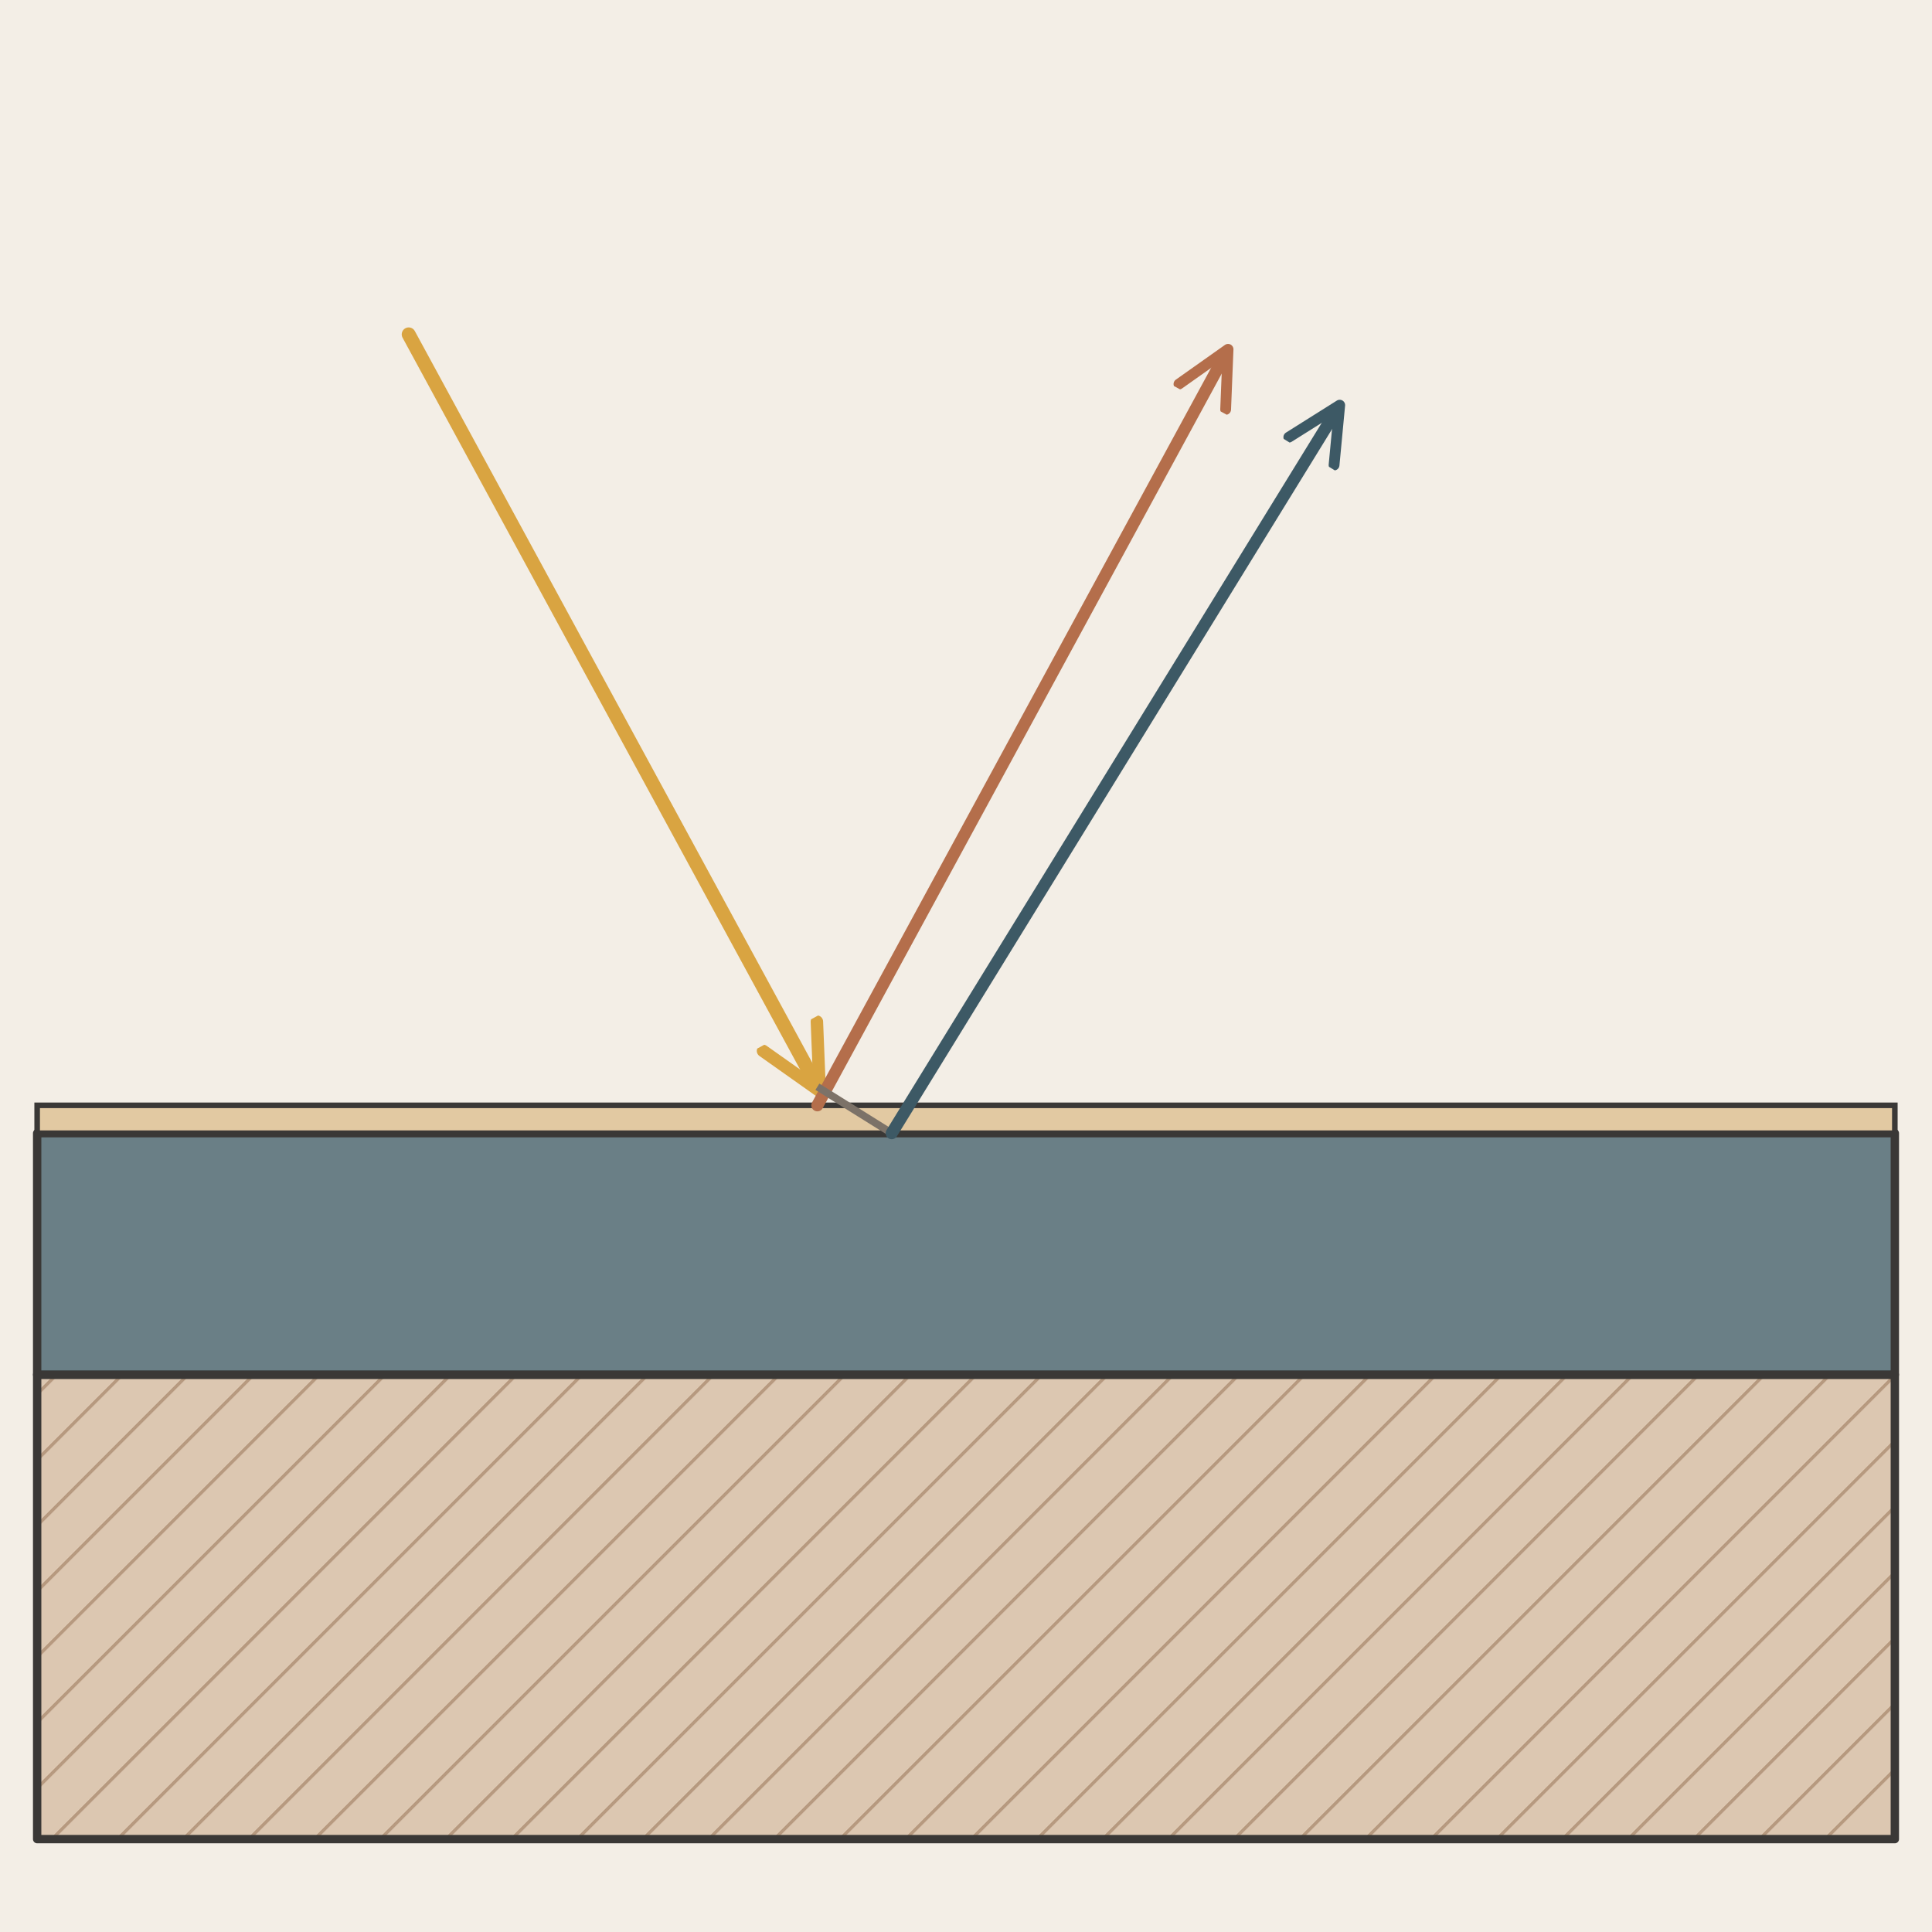
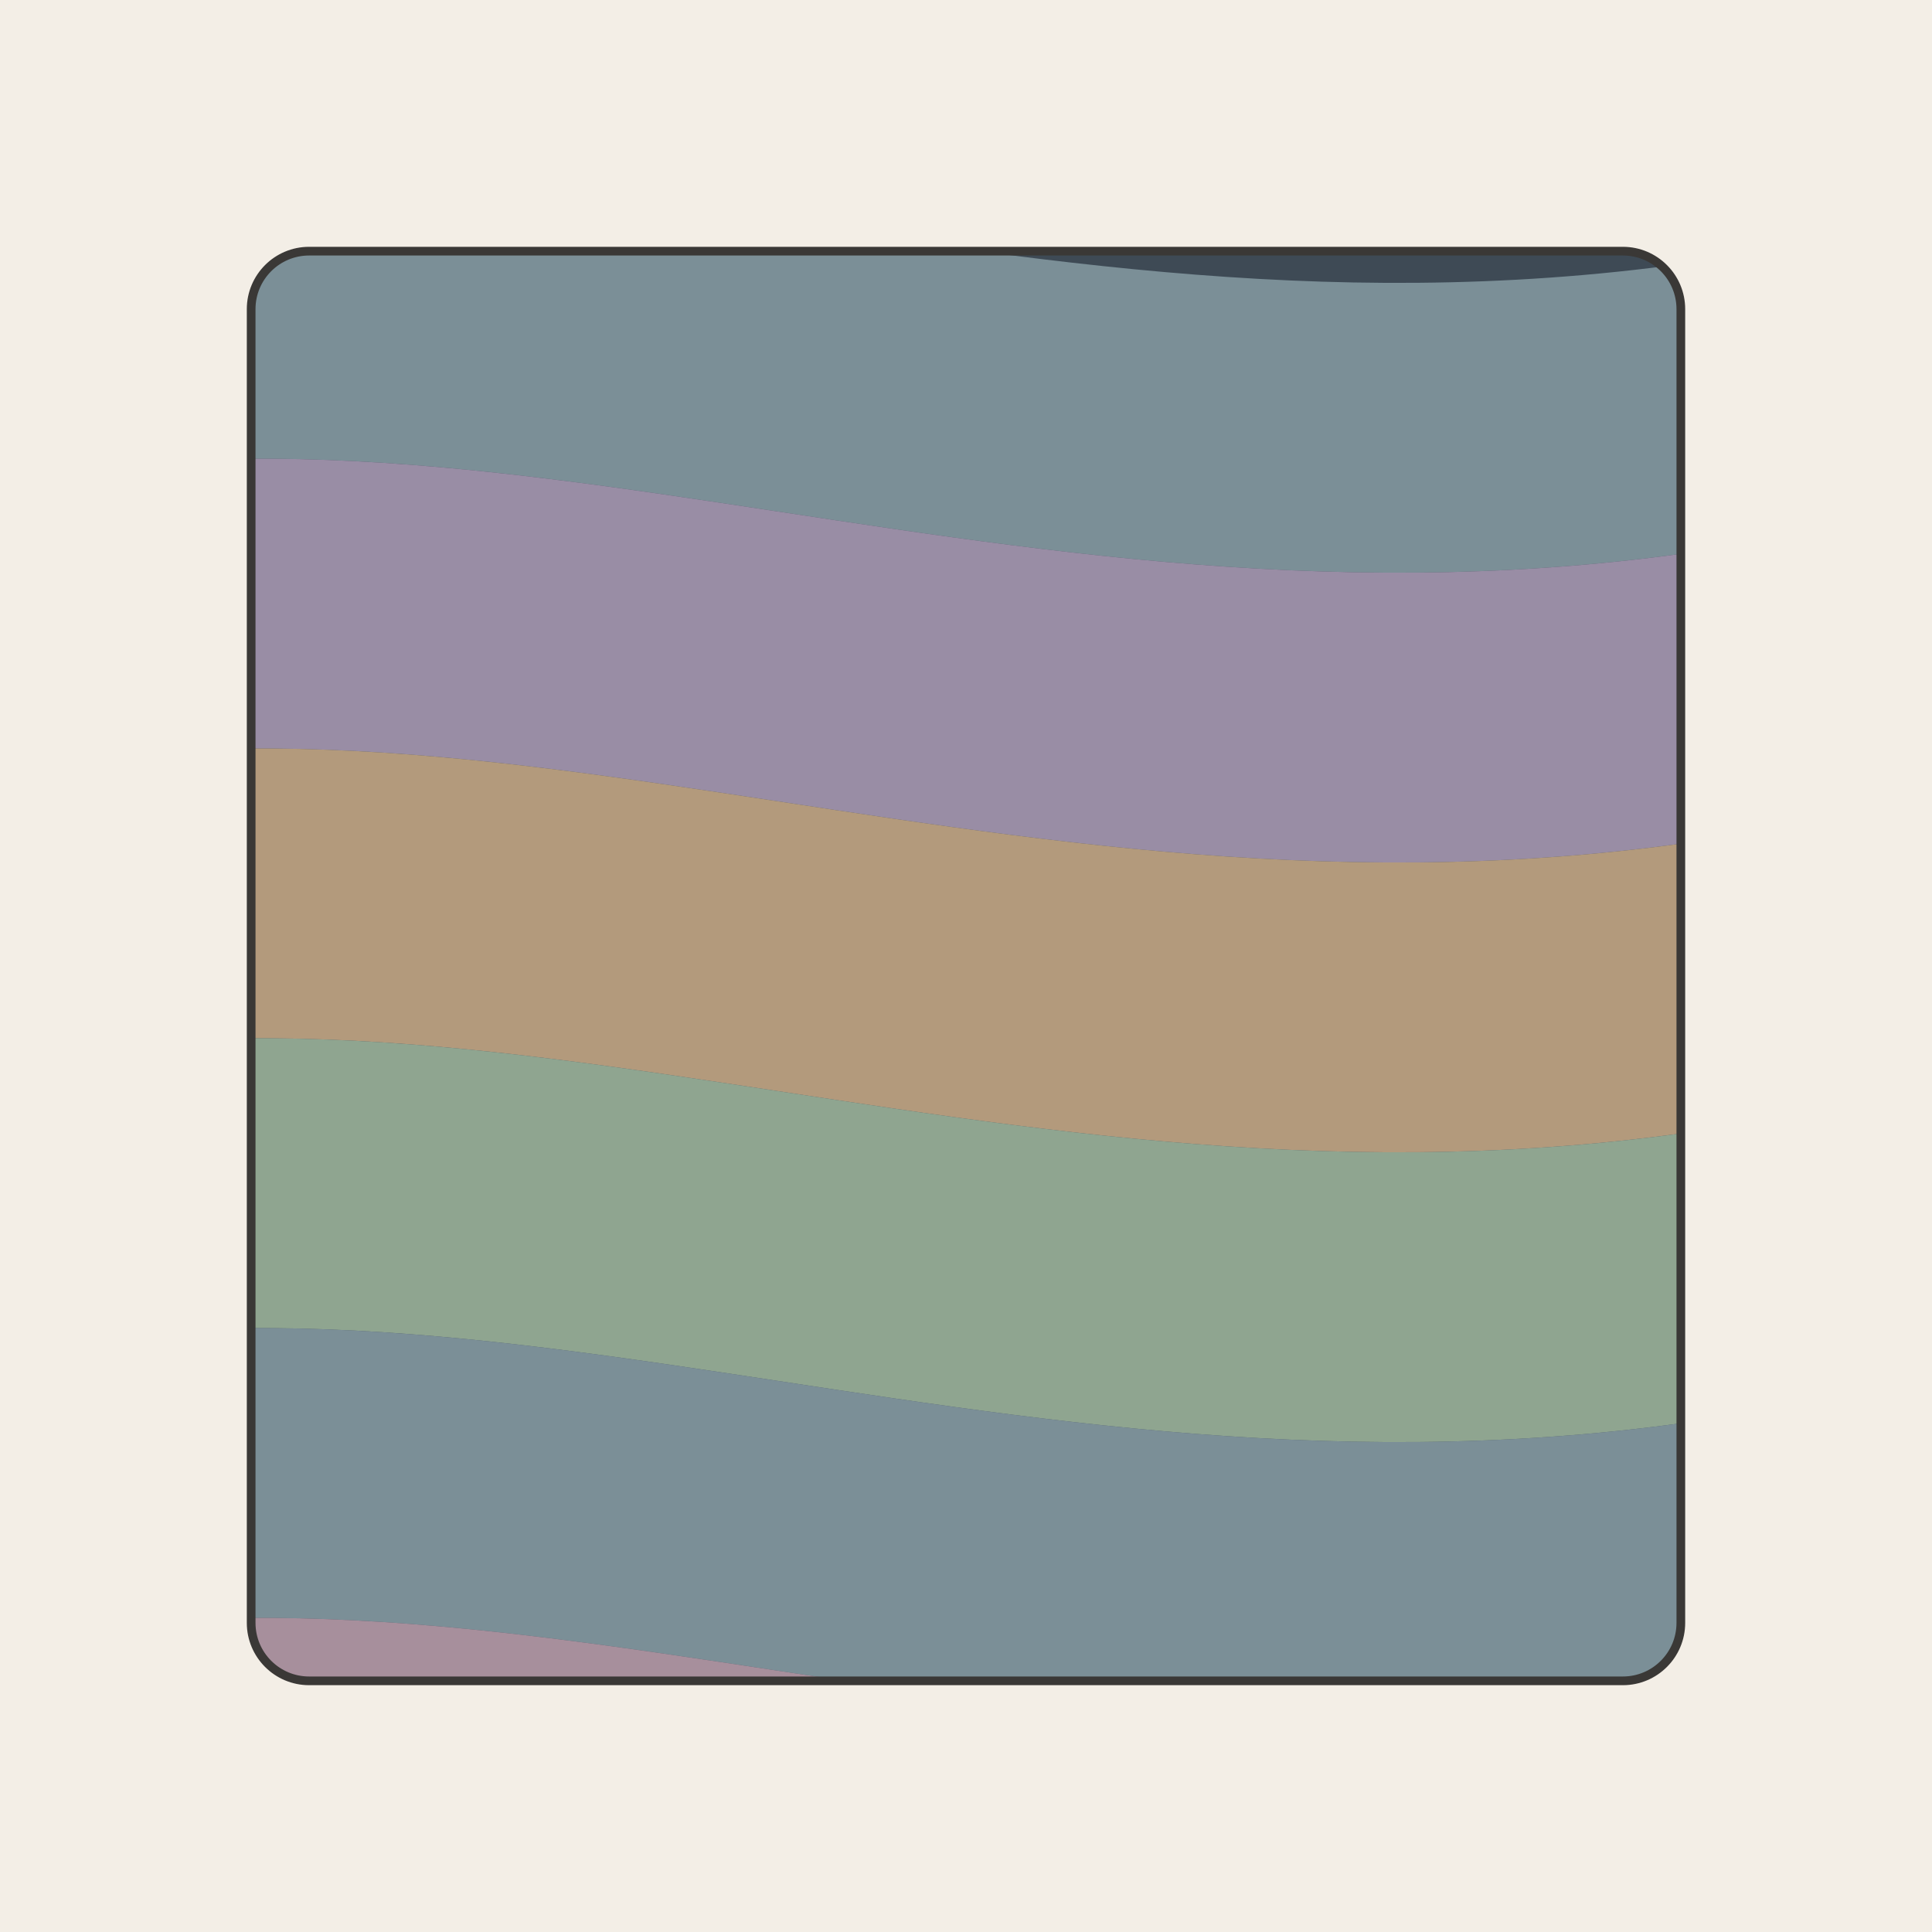
- <svg xmlns="http://www.w3.org/2000/svg" viewBox="16 14 208 208" width="208" height="208">
-   <rect width="240" height="240" fill="#F3EEE6" />
+ <svg xmlns="http://www.w3.org/2000/svg" viewBox="0 0 200 200" width="200" height="200">
+   <rect width="200" height="200" fill="#F3EEE6" />
  <defs>
    <pattern id="h" width="5" height="5" patternUnits="userSpaceOnUse" patternTransform="rotate(45)">
      <rect width="5" height="5" fill="#DCC7B1" />
      <line x1="0" y1="0" x2="0" y2="5" stroke="#B79A80" stroke-width="0.7" />
    </pattern>
    <marker id="a" viewBox="0 0 8 8" refX="6.5" refY="4" markerWidth="5.5" markerHeight="5.5" orient="auto-start-reverse">
      <path d="M0.5,0.8L7,4L0.5,7.2" fill="none" stroke="#B46E4B" stroke-width="1.3" stroke-linecap="round" stroke-linejoin="round" />
    </marker>
    <marker id="aa" viewBox="0 0 8 8" refX="6.5" refY="4" markerWidth="5.5" markerHeight="5.5" orient="auto-start-reverse">
      <path d="M0.5,0.8L7,4L0.5,7.2" fill="none" stroke="#3D5965" stroke-width="1.3" stroke-linecap="round" stroke-linejoin="round" />
    </marker>
    <marker id="al" viewBox="0 0 8 8" refX="6.5" refY="4" markerWidth="5.5" markerHeight="5.5" orient="auto-start-reverse">
      <path d="M0.5,0.8L7,4L0.5,7.2" fill="none" stroke="#D9A441" stroke-width="1.3" stroke-linecap="round" stroke-linejoin="round" />
    </marker>
  </defs>
-   <path d="M20,162L23.3,162L26.7,162L30,162L33.3,162L36.7,162L40,162L43.3,162L46.7,162L50,162L53.3,162L56.7,162L60,162L63.3,162L66.7,162L70,162L73.3,162L76.7,162L80,162L83.3,162L86.7,162L90,162L93.3,162L96.7,162L100,162L103.3,162L106.7,162L110,162L113.3,162L116.7,162L120,162L123.3,162L126.7,162L130,162L133.3,162L136.7,162L140,162L143.3,162L146.7,162L150,162L153.3,162L156.7,162L160,162L163.3,162L166.7,162L170,162L173.3,162L176.7,162L180,162L183.3,162L186.7,162L190,162L193.3,162L196.7,162L200,162L203.3,162L206.7,162L210,162L213.3,162L216.7,162L220,162L220,212L20,212Z" fill="url(#h)" stroke="#3A3836" stroke-width="0.9" stroke-linejoin="round" />
-   <path d="M20,136L23.3,136L26.7,136L30,136L33.3,136L36.7,136L40,136L43.3,136L46.7,136L50,136L53.3,136L56.7,136L60,136L63.3,136L66.7,136L70,136L73.3,136L76.7,136L80,136L83.3,136L86.7,136L90,136L93.3,136L96.7,136L100,136L103.3,136L106.7,136L110,136L113.3,136L116.7,136L120,136L123.3,136L126.7,136L130,136L133.3,136L136.7,136L140,136L143.3,136L146.7,136L150,136L153.3,136L156.7,136L160,136L163.3,136L166.7,136L170,136L173.3,136L176.7,136L180,136L183.3,136L186.7,136L190,136L193.3,136L196.7,136L200,136L203.3,136L206.7,136L210,136L213.3,136L216.7,136L220,136L220,162L216.7,162L213.3,162L210,162L206.7,162L203.3,162L200,162L196.7,162L193.3,162L190,162L186.7,162L183.3,162L180,162L176.7,162L173.3,162L170,162L166.7,162L163.3,162L160,162L156.7,162L153.3,162L150,162L146.7,162L143.3,162L140,162L136.7,162L133.3,162L130,162L126.7,162L123.3,162L120,162L116.7,162L113.3,162L110,162L106.7,162L103.3,162L100,162L96.7,162L93.3,162L90,162L86.7,162L83.3,162L80,162L76.7,162L73.3,162L70,162L66.7,162L63.3,162L60,162L56.7,162L53.3,162L50,162L46.7,162L43.3,162L40,162L36.7,162L33.3,162L30,162L26.7,162L23.3,162L20,162Z" fill="#3D5965" fill-opacity="0.75" stroke="#3A3836" stroke-width="0.9" stroke-linejoin="round" />
-   <path d="M20,133L220,133L220,136L20,136Z" fill="#E2C9A2" stroke="#3A3836" stroke-width="0.6" />
-   <path d="M60,50L104,131" fill="none" stroke="#D9A441" stroke-width="1.5" stroke-linecap="round" marker-end="url(#al)" />
-   <path d="M104,133L148,52" fill="none" stroke="#B46E4B" stroke-width="1.3" stroke-linecap="round" marker-end="url(#a)" />
-   <path d="M104,131L112,136" stroke="#7C7268" stroke-width="0.8" />
-   <path d="M112,136L160,58" fill="none" stroke="#3D5965" stroke-width="1.3" stroke-linecap="round" marker-end="url(#aa)" />
+   <clipPath id="p">
+     <rect x="26" y="26" width="148" height="148" rx="6" />
+   </clipPath>
+   <rect x="26" y="26" width="148" height="148" rx="6" fill="#3E4A55" />
+   <g clip-path="url(#p)">
+     <path d="M0,20C60,8 120,44 200,22L200,52C120,74 60,38 0,50Z" fill="#8FA5AD" fill-opacity="0.75" />
+     <path d="M0,50C60,38 120,74 200,52L200,82C120,104 60,68 0,80Z" fill="#B7A3C0" fill-opacity="0.75" />
+     <path d="M0,80C60,68 120,104 200,82L200,112C120,134 60,98 0,110Z" fill="#D9B48A" fill-opacity="0.75" />
+     <path d="M0,110C60,98 120,134 200,112L200,142C120,164 60,128 0,140Z" fill="#A9C2A4" fill-opacity="0.75" />
+     <path d="M0,140C60,128 120,164 200,142L200,172C120,194 60,158 0,170Z" fill="#8FA5AD" fill-opacity="0.75" />
+     <path d="M0,170C60,158 120,194 200,172L200,202C120,224 60,188 0,200Z" fill="#C9A6B4" fill-opacity="0.75" />
+   </g>
+   <rect x="26" y="26" width="148" height="148" rx="6" fill="none" stroke="#3A3836" stroke-width="0.9" />
</svg>
